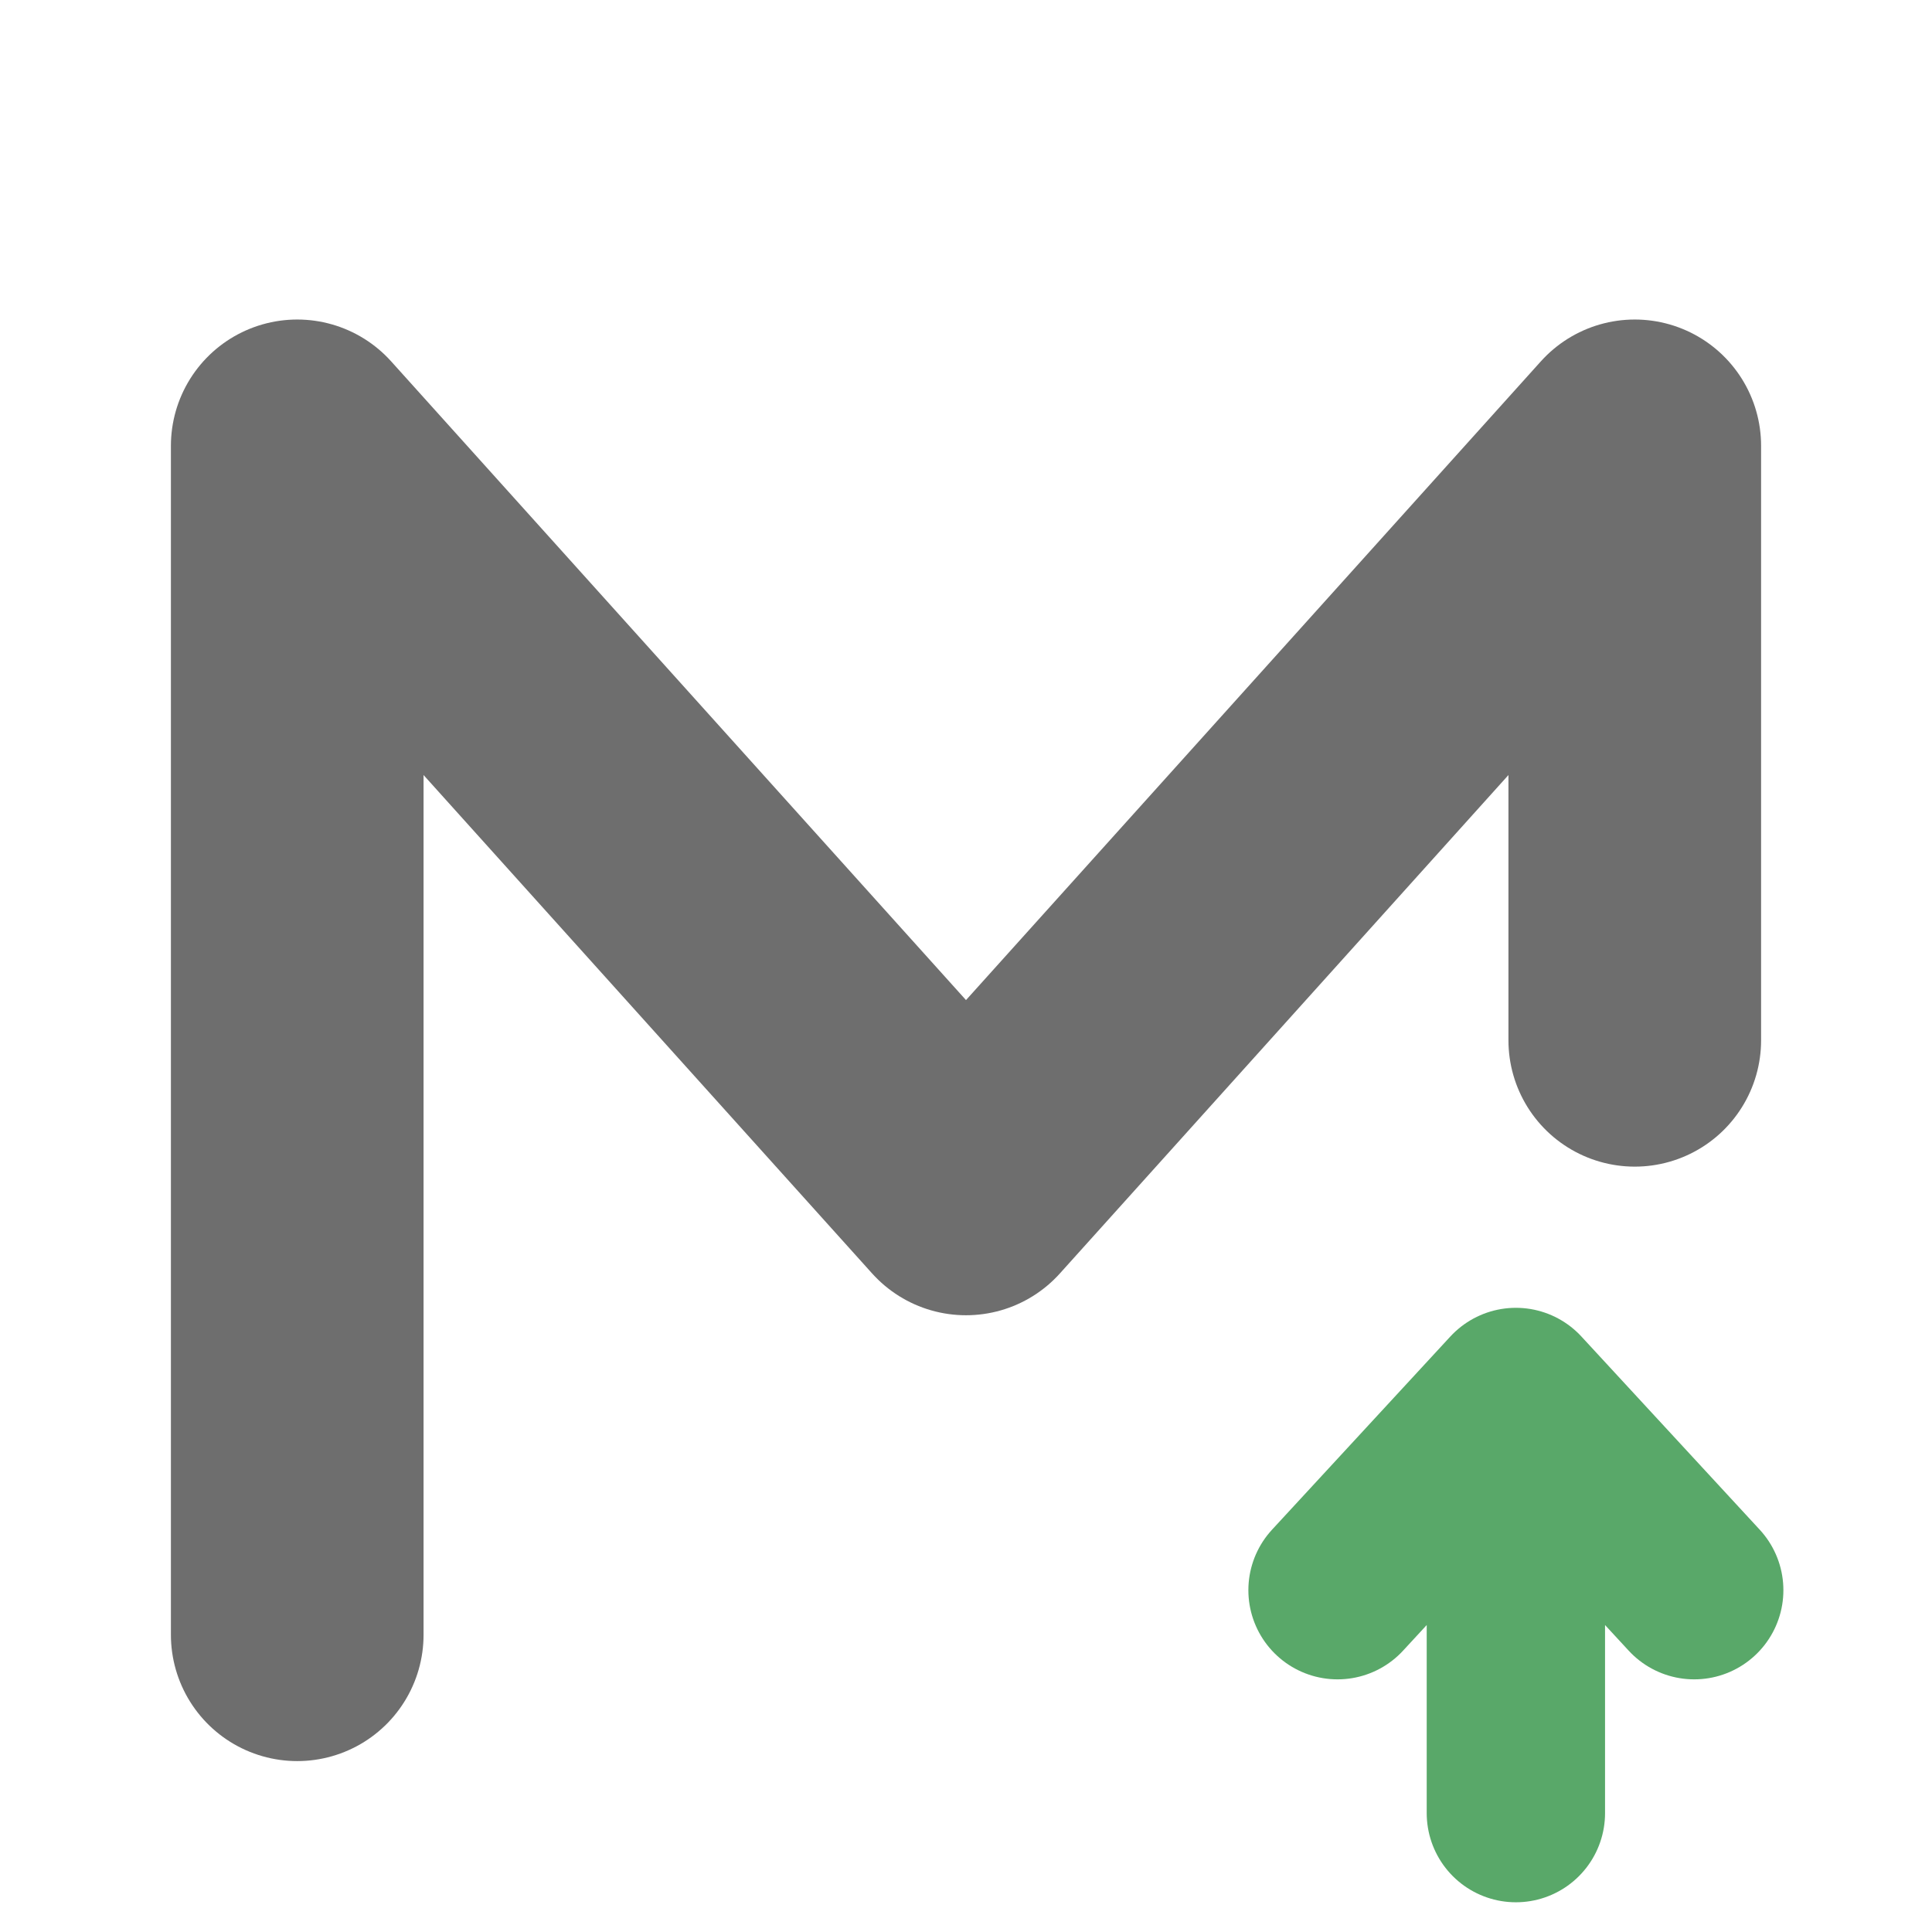
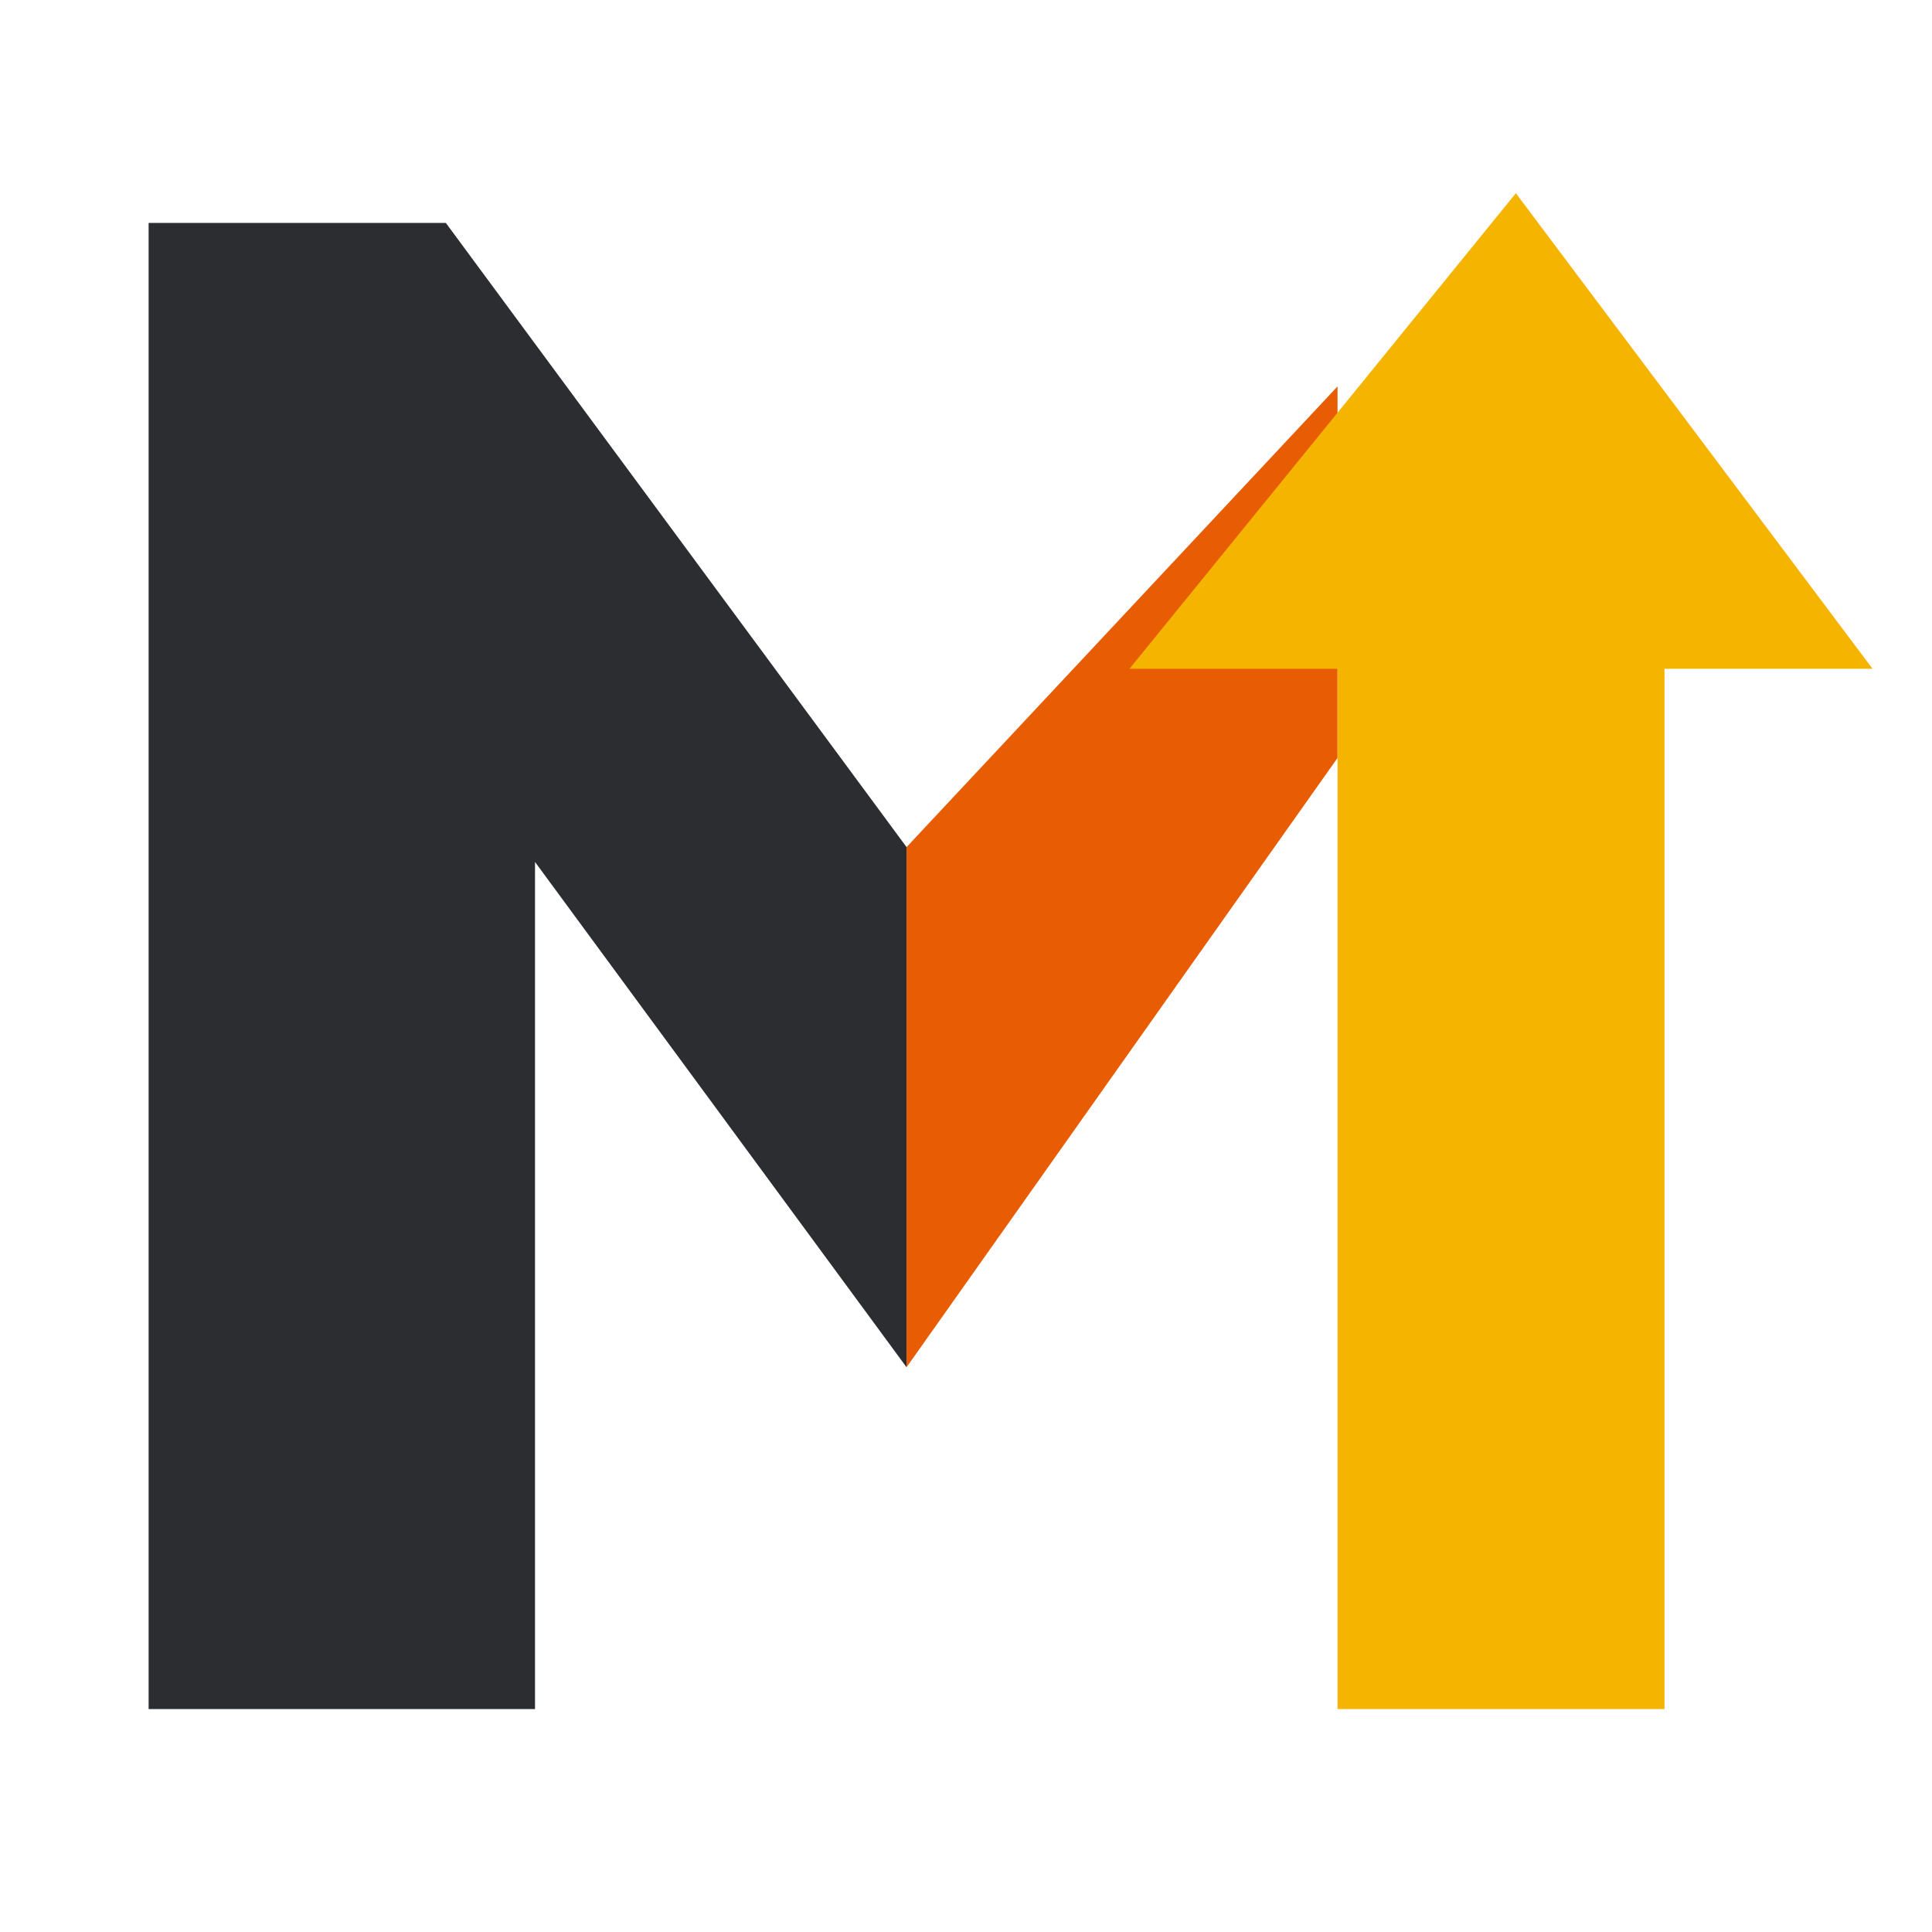
- <svg xmlns="http://www.w3.org/2000/svg" width="13" height="13" viewBox="0 0 13 13">
-   <path d="M2 11 V3 L6.5 8 L11 3 V7" fill="none" stroke="#6E6E6E" stroke-width="1.7" stroke-linecap="round" stroke-linejoin="round" />
-   <path d="M10.2 12.2 V9.6 M9 10.7 L10.2 9.4 L11.4 10.7" fill="none" stroke="#59A869" stroke-width="1.2" stroke-linecap="round" stroke-linejoin="round" />
+ <svg xmlns="http://www.w3.org/2000/svg" width="13" height="13" viewBox="0 0 13 13" fill="none">
+   <path d="M1 11.5V1.5H3L6.1 5.7V9.2L3.6 5.8V11.5H1Z" fill="#2B2D30" />
+   <path d="M6.1 5.7L9 2.6V5.1L6.1 9.2V5.7Z" fill="#E85D04" />
+   <path d="M9 11.5V4.5H7.6L10.2 1.3L12.6 4.5H11.2V11.5H9Z" fill="#F4B400" />
</svg>
